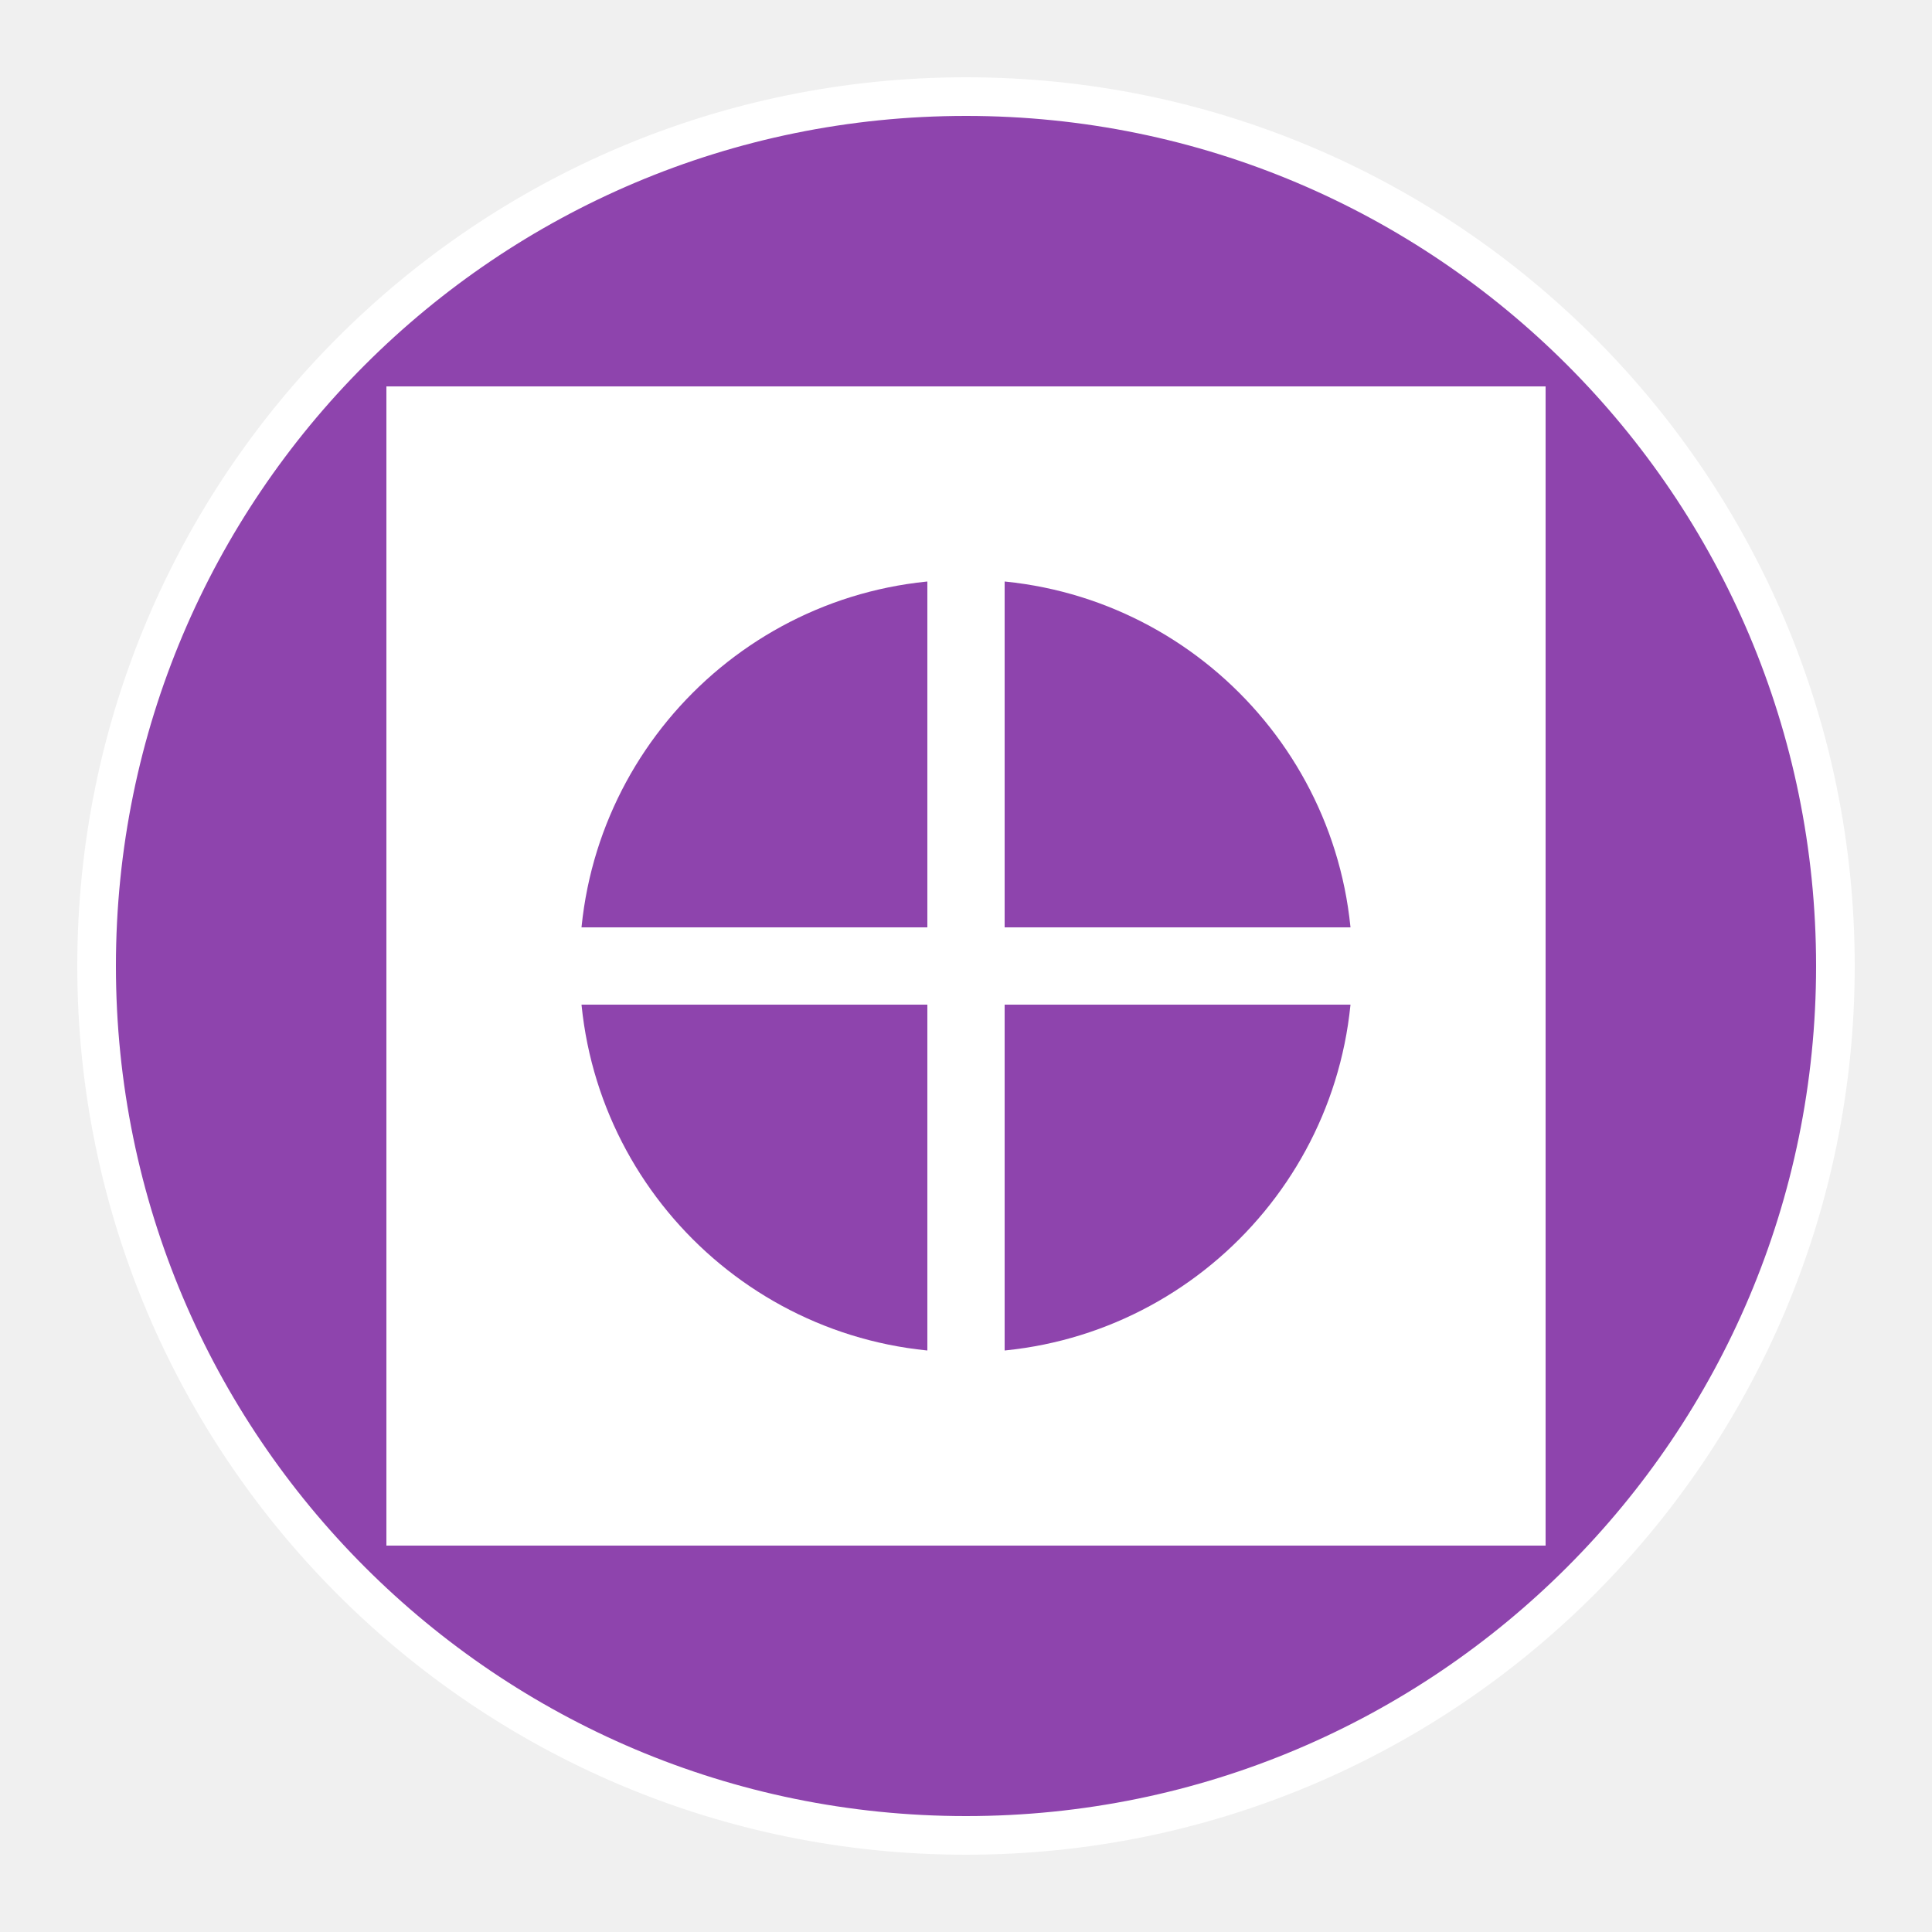
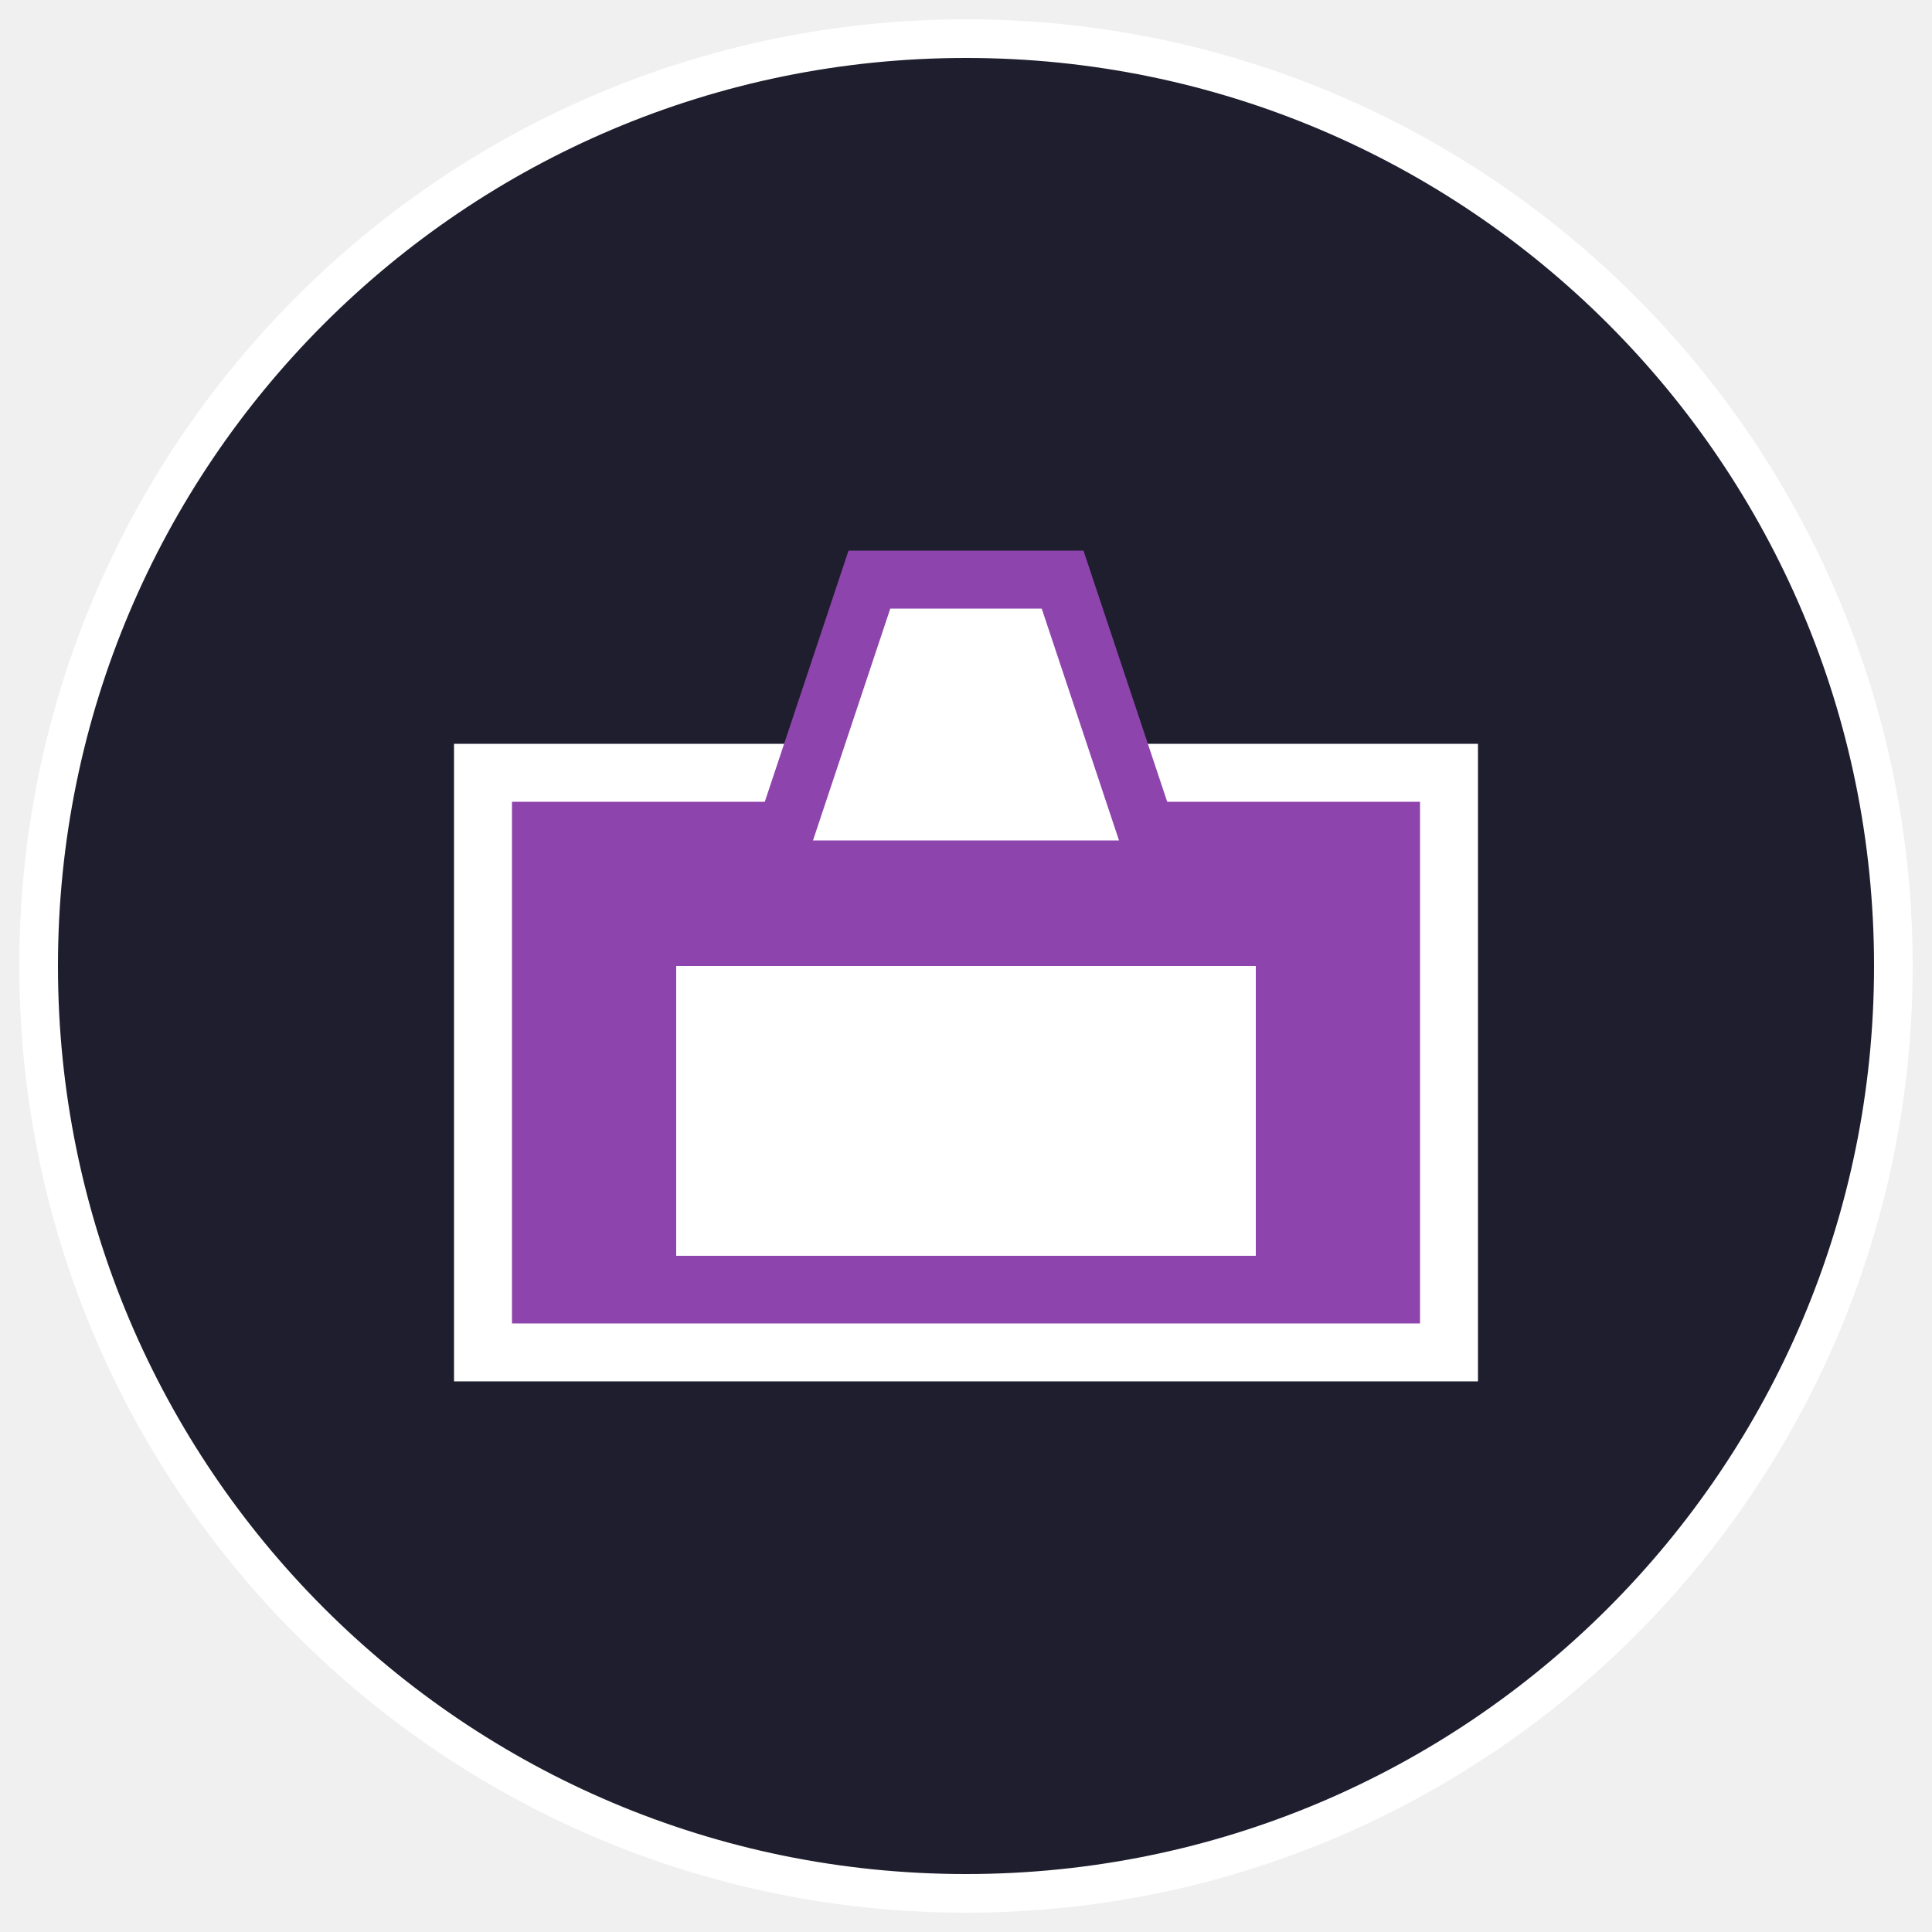
<svg xmlns="http://www.w3.org/2000/svg" viewBox="0 0 100 100" width="300" height="300">
-   <circle cx="50" cy="50" r="45" fill="#8e44ad" stroke="#ffffff" stroke-width="2" />
-   <rect x="20" y="20" width="60" height="60" fill="#ffffff" />
-   <circle cx="50" cy="50" r="20" fill="#8e44ad" />
-   <line x1="50" y1="30" x2="50" y2="70" stroke="#ffffff" stroke-width="4" />
-   <line x1="30" y1="50" x2="70" y2="50" stroke="#ffffff" stroke-width="4" />
+   <circle cx="50" cy="50" r="48" fill="#1e1e2e" stroke="#ffffff" stroke-width="2" />
+   <rect x="25" y="40" width="50" height="30" fill="#8e44ad" stroke="#ffffff" stroke-width="3" />
+   <rect x="35" y="50" width="30" height="15" fill="#ffffff" />
+   <polygon points="40,45 60,45 55,30 45,30" fill="#ffffff" stroke="#8e44ad" stroke-width="3" />
</svg>
